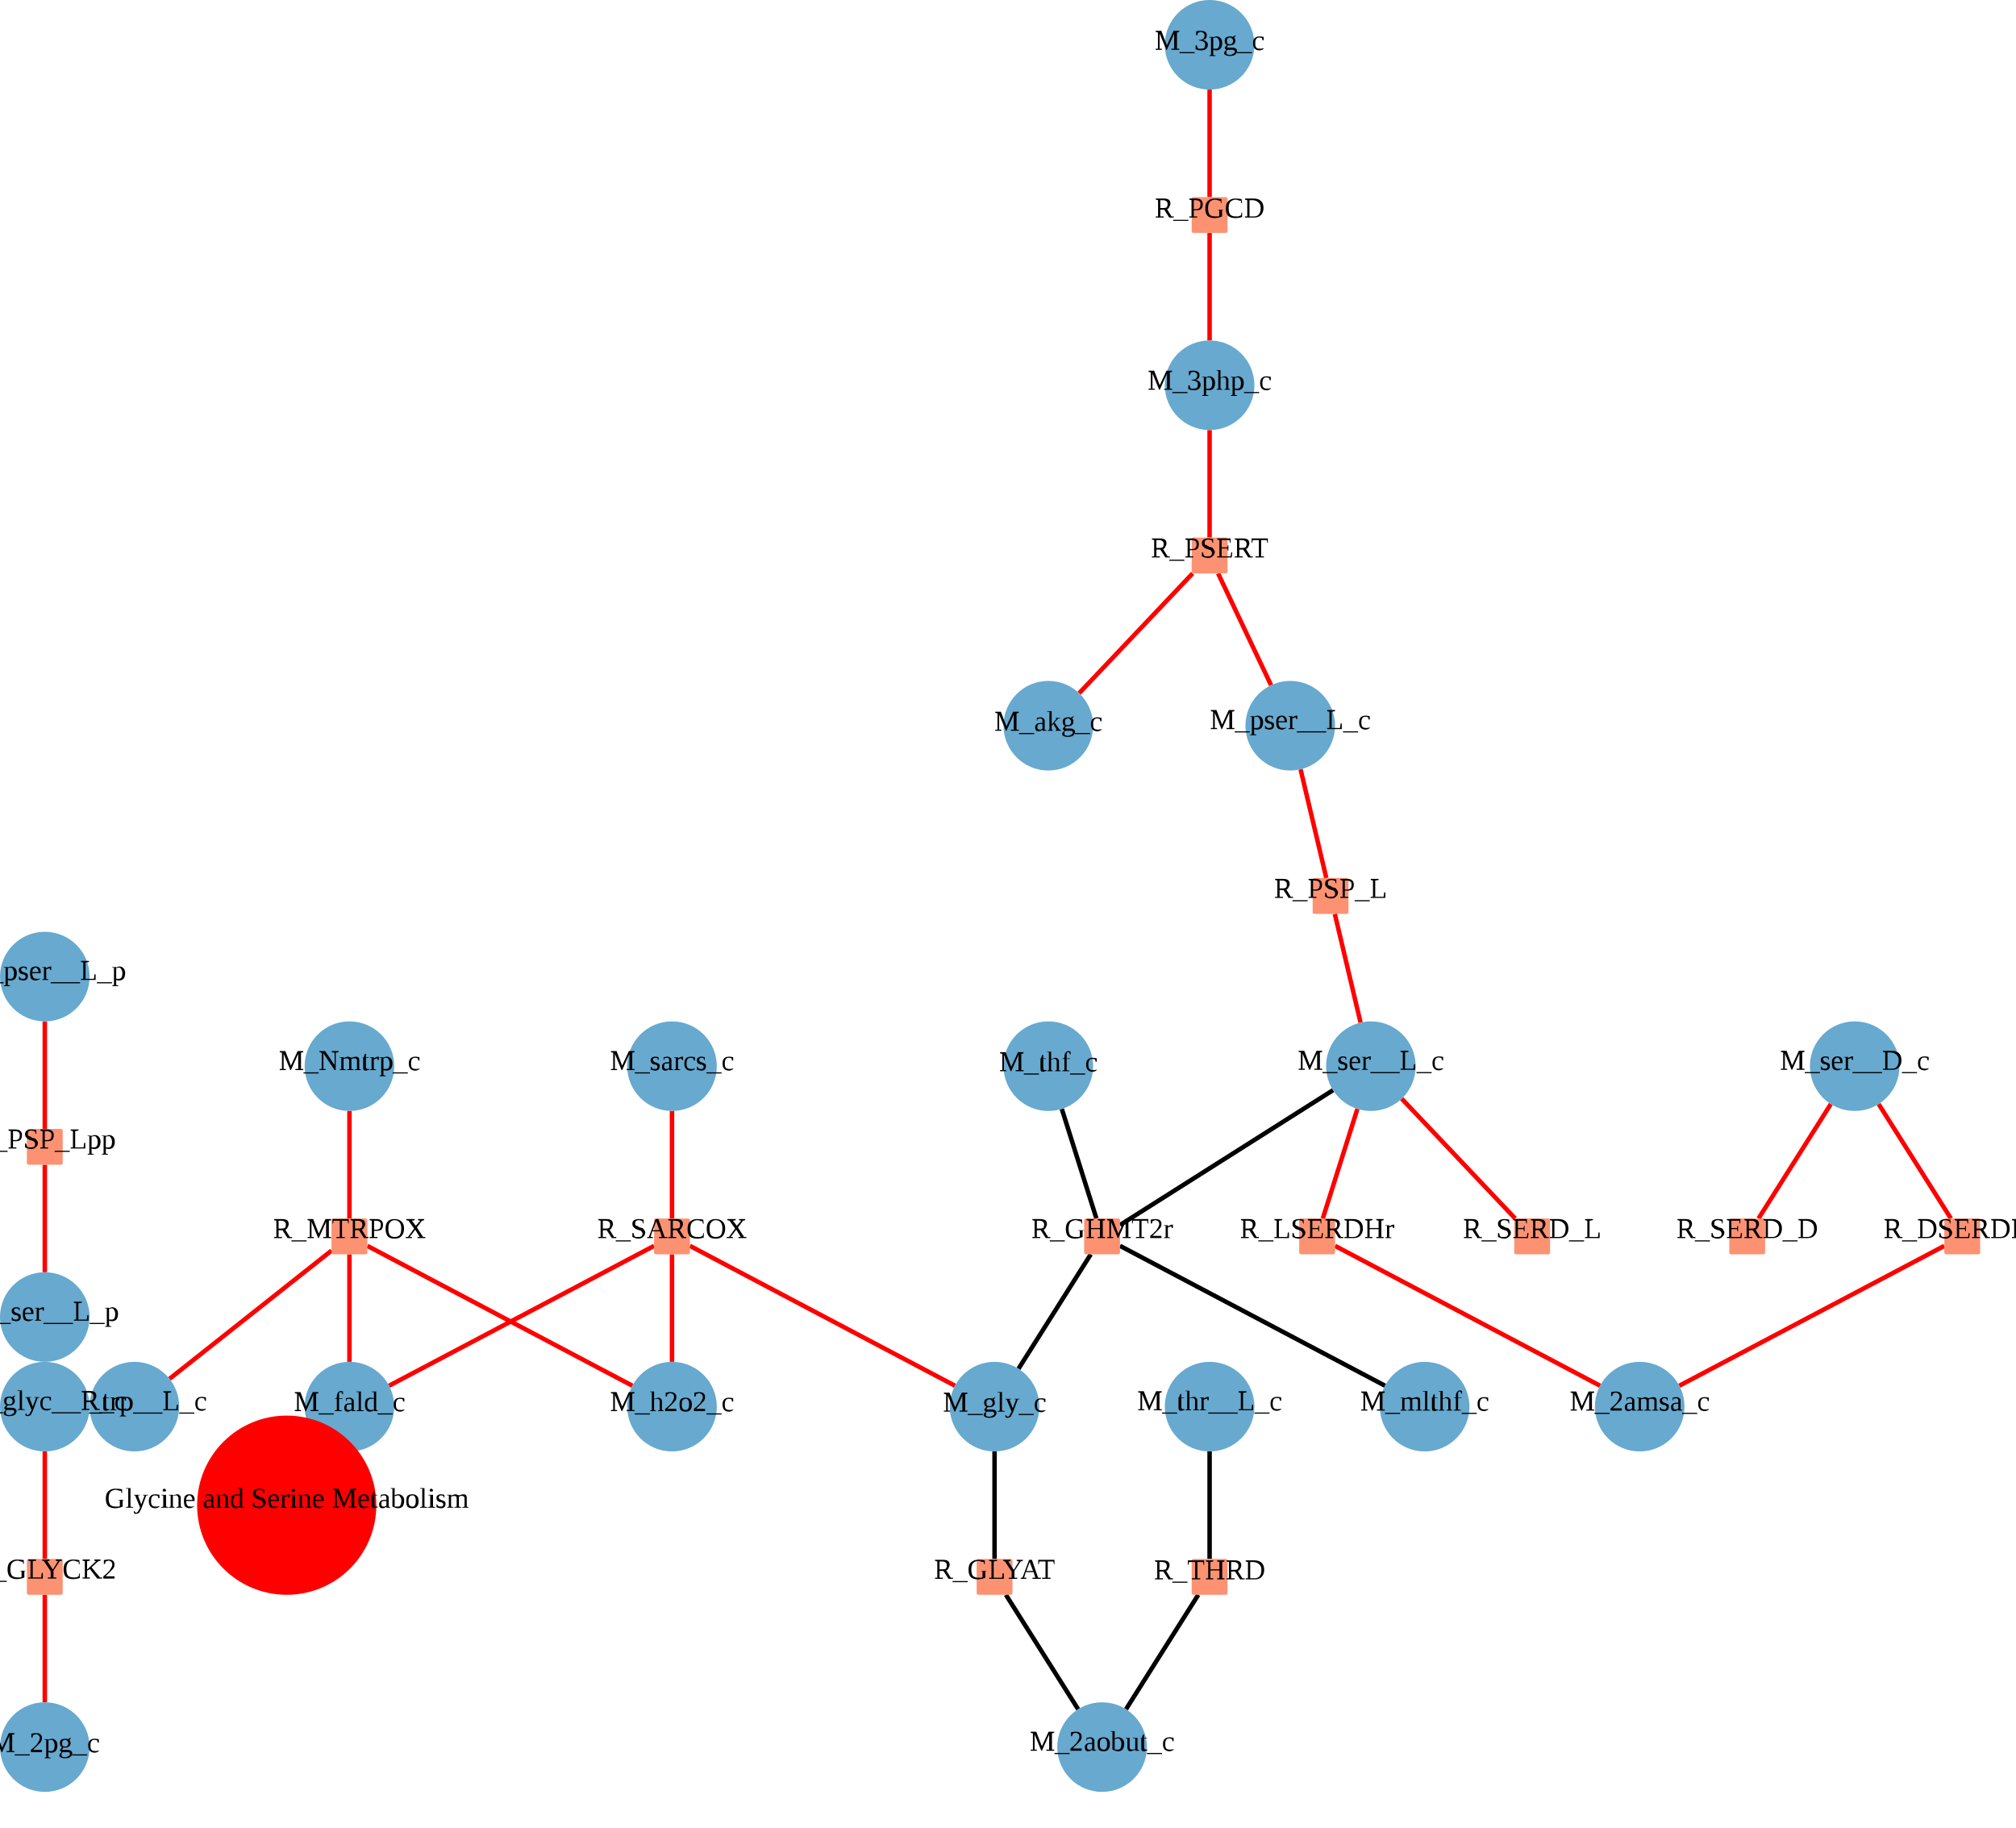
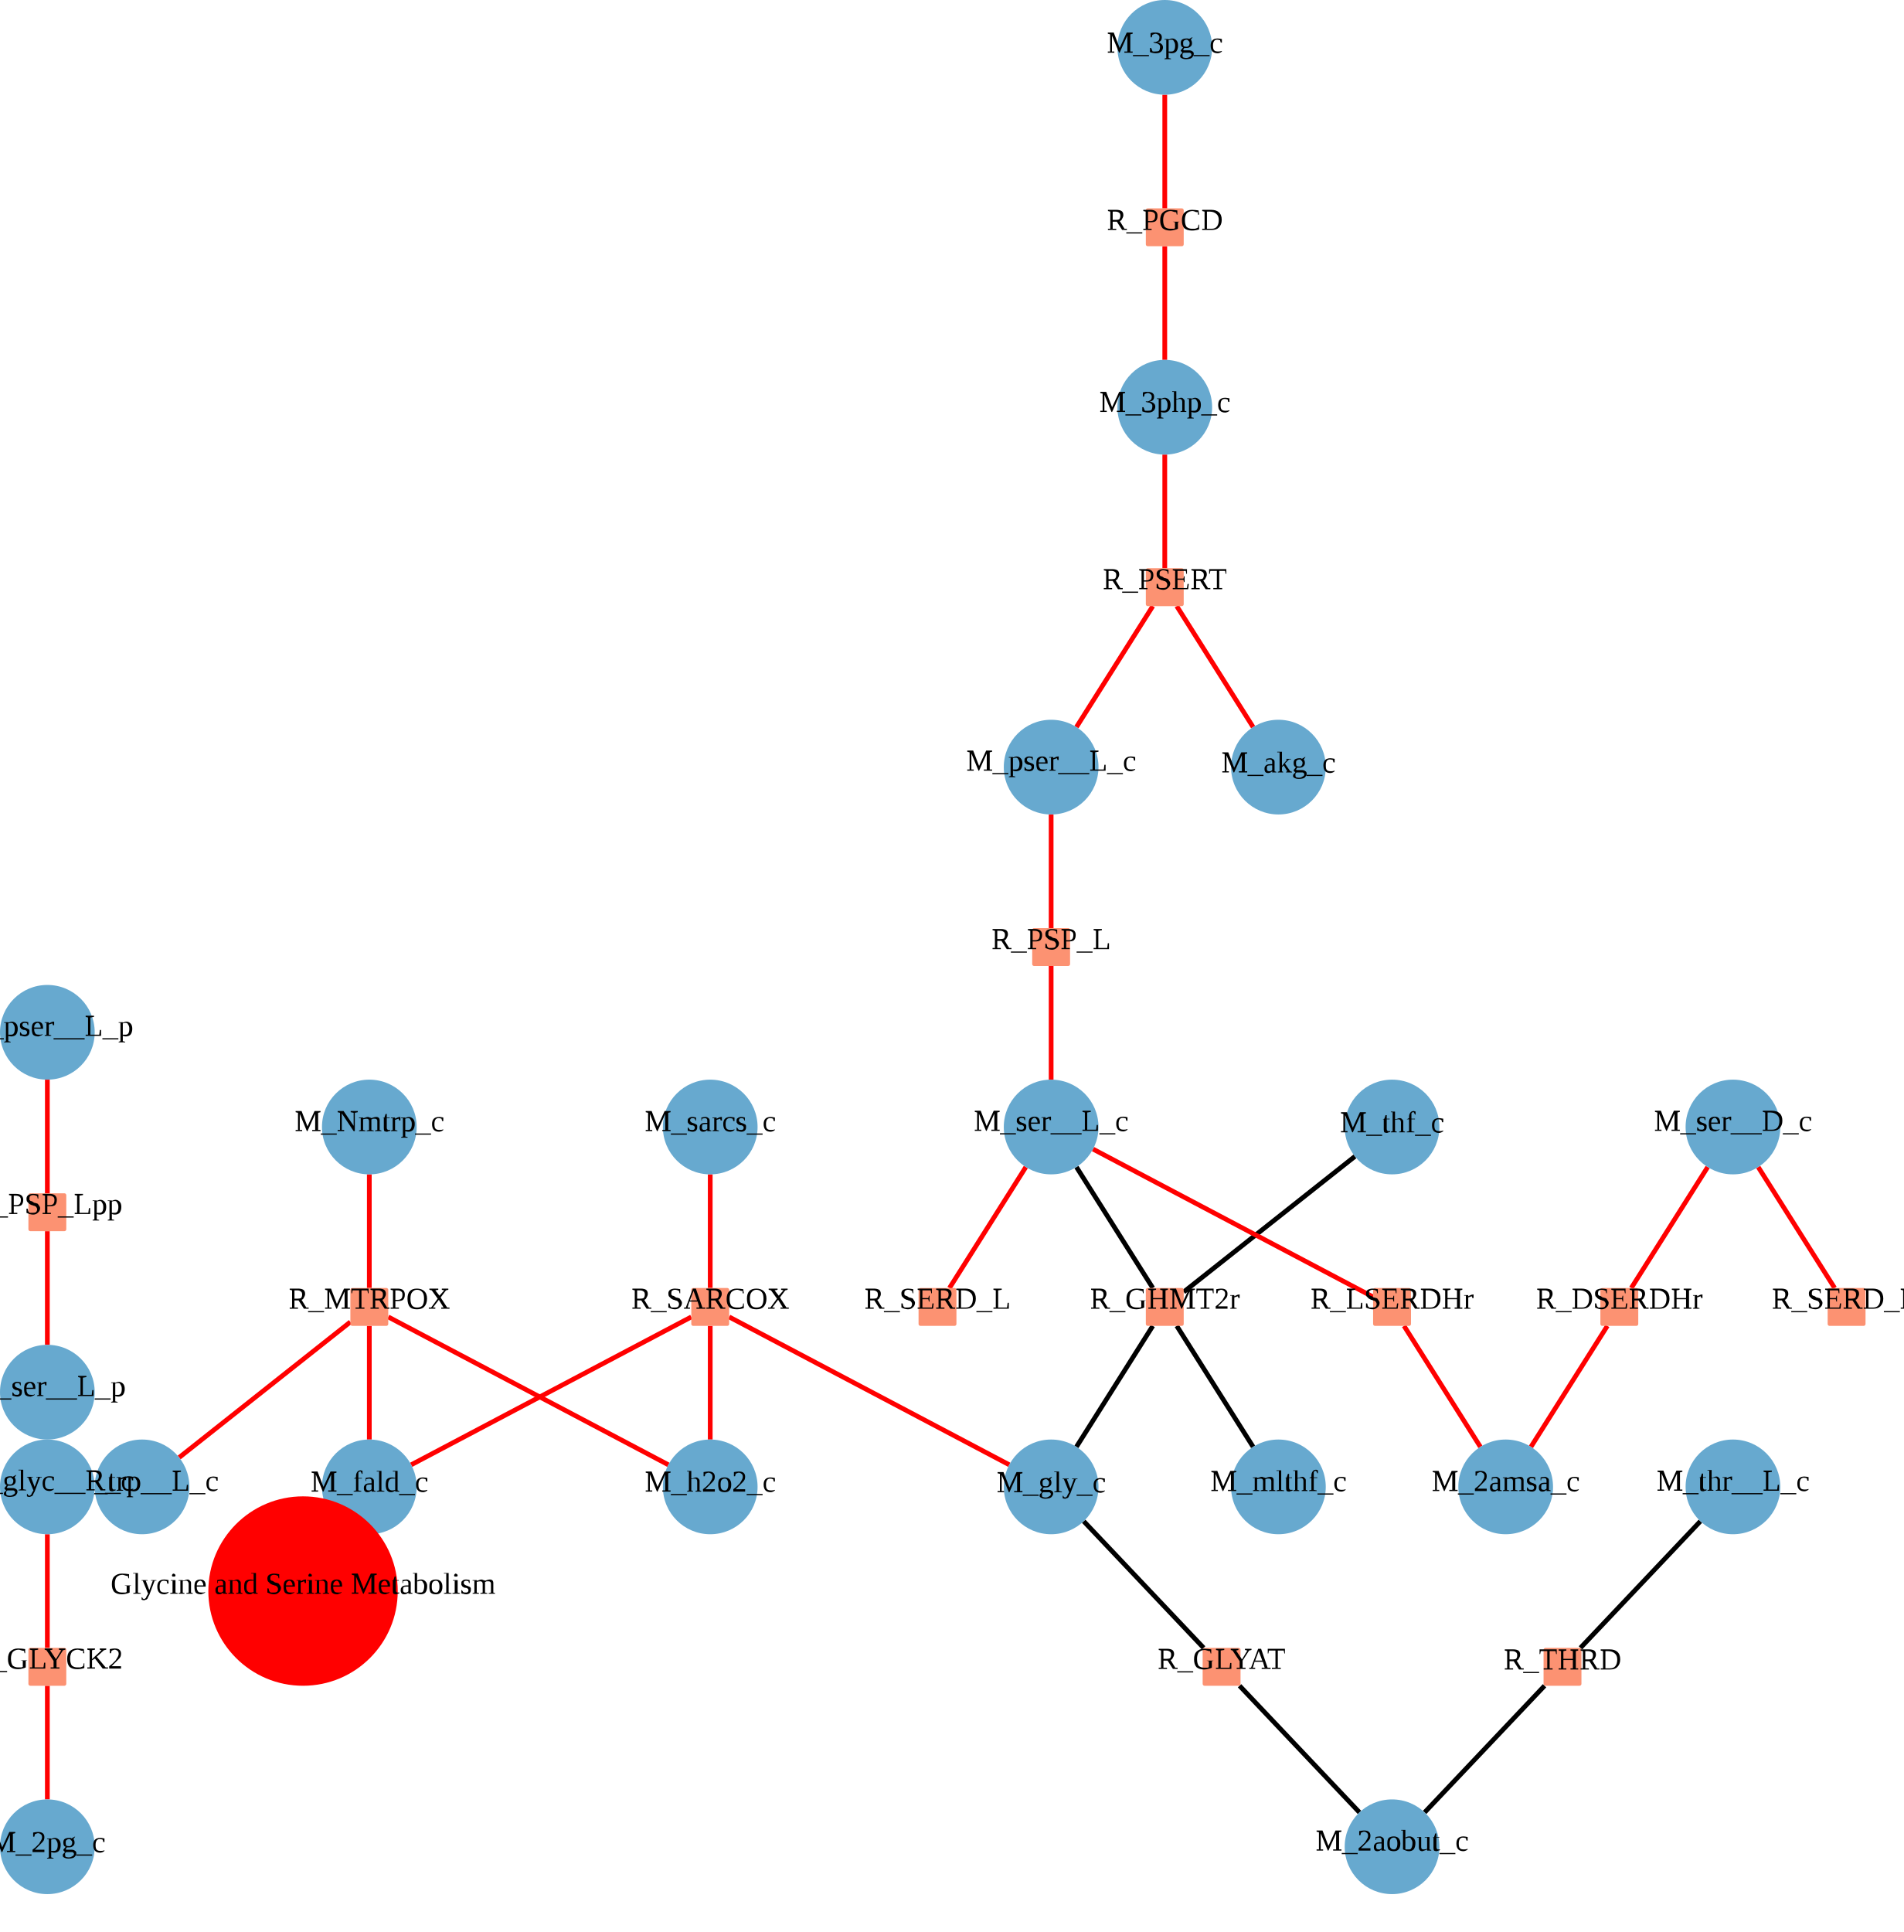
- <svg xmlns="http://www.w3.org/2000/svg" width="56.25" height="51" viewbox="0 0 66.25 61" version="1.1">
-   <rect width="56.25" height="51" fill="rgb(255,255,255)" />
+ <svg xmlns="http://www.w3.org/2000/svg" width="50.25" height="51" viewbox="0 0 60.25 61" version="1.1">
+   <rect width="50.25" height="51" fill="rgb(255,255,255)" />
  <g desc="Graph" transform="translate(8,42) scale(1,-1)">
    <g id="Edges" desc="This is the group of edges">
      <g id="0">
-         <path d="M 44.417,11.193 L 46.434,8" fill="none" stroke-width="0.125" stroke-opacity="1" stroke="rgb(255,0,0)" />
+         <path d="M 37.083,11.193 L 35.066,8" fill="none" stroke-width="0.125" stroke-opacity="1" stroke="rgb(255,0,0)" />
      </g>
      <g id="1">
-         <path d="M 43.083,11.193 L 41.066,8" fill="none" stroke-width="0.125" stroke-opacity="1" stroke="rgb(255,0,0)" />
+         <path d="M 38.417,11.193 L 40.434,8" fill="none" stroke-width="0.125" stroke-opacity="1" stroke="rgb(255,0,0)" />
      </g>
      <g id="2">
-         <path d="M 19.75,1.5 L 19.75,-1.5" fill="none" stroke-width="0.125" stroke-opacity="1" stroke="rgb(0,0,0)" />
+         <path d="M 20.61,1.843 L 23.776,-1.5" fill="none" stroke-width="0.125" stroke-opacity="1" stroke="rgb(0,0,0)" />
      </g>
      <g id="3">
        <path d="M 10.75,11 L 10.75,8" fill="none" stroke-width="0.125" stroke-opacity="1" stroke="rgb(255,0,0)" />
      </g>
      <g id="4">
        <path d="M 2.25,7.236 L 9.645,3.333" fill="none" stroke-width="0.125" stroke-opacity="1" stroke="rgb(255,0,0)" />
      </g>
      <g id="5">
        <path d="M 1.25,7.104 L -3.27,3.526" fill="none" stroke-width="0.125" stroke-opacity="1" stroke="rgb(255,0,0)" />
      </g>
      <g id="6">
-         <path d="M 21.626,11.058 L 22.592,8" fill="none" stroke-width="0.125" stroke-opacity="1" stroke="rgb(0,0,0)" />
+         <path d="M 27.77,11.474 L 23.25,7.896" fill="none" stroke-width="0.125" stroke-opacity="1" stroke="rgb(0,0,0)" />
      </g>
      <g id="7">
        <path d="M 11.25,7.236 L 18.645,3.333" fill="none" stroke-width="0.125" stroke-opacity="1" stroke="rgb(255,0,0)" />
      </g>
      <g id="8">
-         <path d="M 25.276,26 L 22.11,22.657" fill="none" stroke-width="0.125" stroke-opacity="1" stroke="rgb(255,0,0)" />
+         <path d="M 23.066,26 L 25.082,22.807" fill="none" stroke-width="0.125" stroke-opacity="1" stroke="rgb(255,0,0)" />
      </g>
      <g id="9">
        <path d="M -6.75,13.5 L -6.75,10.5" fill="none" stroke-width="0.125" stroke-opacity="1" stroke="rgb(255,0,0)" />
      </g>
      <g id="10">
        <path d="M 10.75,7 L 10.75,4" fill="none" stroke-width="0.125" stroke-opacity="1" stroke="rgb(255,0,0)" />
      </g>
      <g id="11">
        <path d="M 1.75,7 L 1.75,4" fill="none" stroke-width="0.125" stroke-opacity="1" stroke="rgb(255,0,0)" />
      </g>
      <g id="12">
-         <path d="M 31.11,11.343 L 34.276,8" fill="none" stroke-width="0.125" stroke-opacity="1" stroke="rgb(255,0,0)" />
+         <path d="M 19.082,11.193 L 17.066,8" fill="none" stroke-width="0.125" stroke-opacity="1" stroke="rgb(255,0,0)" />
      </g>
      <g id="13">
-         <path d="M 29.874,11.058 L 28.908,8" fill="none" stroke-width="0.125" stroke-opacity="1" stroke="rgb(255,0,0)" />
+         <path d="M 20.855,11.667 L 28.25,7.764" fill="none" stroke-width="0.125" stroke-opacity="1" stroke="rgb(255,0,0)" />
      </g>
      <g id="14">
        <path d="M 22.434,7 L 20.418,3.807" fill="none" stroke-width="0.125" stroke-opacity="1" stroke="rgb(0,0,0)" />
      </g>
      <g id="15">
        <path d="M -6.75,-2.5 L -6.75,-5.5" fill="none" stroke-width="0.125" stroke-opacity="1" stroke="rgb(255,0,0)" />
      </g>
      <g id="16">
-         <path d="M 29.243,16.5 L 29.962,13.466" fill="none" stroke-width="0.125" stroke-opacity="1" stroke="rgb(255,0,0)" />
+         <path d="M 19.75,16.5 L 19.75,13.5" fill="none" stroke-width="0.125" stroke-opacity="1" stroke="rgb(255,0,0)" />
      </g>
      <g id="17">
-         <path d="M 29.25,7.236 L 36.645,3.333" fill="none" stroke-width="0.125" stroke-opacity="1" stroke="rgb(255,0,0)" />
+         <path d="M 29.066,7 L 31.082,3.807" fill="none" stroke-width="0.125" stroke-opacity="1" stroke="rgb(255,0,0)" />
      </g>
      <g id="18">
        <path d="M -6.75,1.5 L -6.75,-1.5" fill="none" stroke-width="0.125" stroke-opacity="1" stroke="rgb(255,0,0)" />
      </g>
      <g id="19">
-         <path d="M 25.434,-2.5 L 23.418,-5.693" fill="none" stroke-width="0.125" stroke-opacity="1" stroke="rgb(0,0,0)" />
+         <path d="M 32.776,-2.5 L 29.61,-5.843" fill="none" stroke-width="0.125" stroke-opacity="1" stroke="rgb(0,0,0)" />
      </g>
      <g id="20">
-         <path d="M 28.288,20.534 L 29.007,17.5" fill="none" stroke-width="0.125" stroke-opacity="1" stroke="rgb(255,0,0)" />
+         <path d="M 19.75,20.5 L 19.75,17.5" fill="none" stroke-width="0.125" stroke-opacity="1" stroke="rgb(255,0,0)" />
      </g>
      <g id="21">
-         <path d="M 20.066,-2.5 L 22.082,-5.693" fill="none" stroke-width="0.125" stroke-opacity="1" stroke="rgb(0,0,0)" />
+         <path d="M 24.724,-2.5 L 27.89,-5.843" fill="none" stroke-width="0.125" stroke-opacity="1" stroke="rgb(0,0,0)" />
      </g>
      <g id="22">
        <path d="M -6.75,9.5 L -6.75,6.5" fill="none" stroke-width="0.125" stroke-opacity="1" stroke="rgb(255,0,0)" />
      </g>
      <g id="23">
-         <path d="M 25.75,39.5 L 25.75,36.5" fill="none" stroke-width="0.125" stroke-opacity="1" stroke="rgb(255,0,0)" />
+         <path d="M 22.75,39.5 L 22.75,36.5" fill="none" stroke-width="0.125" stroke-opacity="1" stroke="rgb(255,0,0)" />
      </g>
      <g id="24">
-         <path d="M 46.25,7.236 L 38.855,3.333" fill="none" stroke-width="0.125" stroke-opacity="1" stroke="rgb(255,0,0)" />
+         <path d="M 34.434,7 L 32.417,3.807" fill="none" stroke-width="0.125" stroke-opacity="1" stroke="rgb(255,0,0)" />
      </g>
      <g id="25">
-         <path d="M 25.987,26 L 27.465,22.88" fill="none" stroke-width="0.125" stroke-opacity="1" stroke="rgb(255,0,0)" />
+         <path d="M 22.434,26 L 20.418,22.807" fill="none" stroke-width="0.125" stroke-opacity="1" stroke="rgb(255,0,0)" />
      </g>
      <g id="26">
        <path d="M 10.25,7.236 L 2.855,3.333" fill="none" stroke-width="0.125" stroke-opacity="1" stroke="rgb(255,0,0)" />
      </g>
      <g id="27">
-         <path d="M 25.75,30 L 25.75,27" fill="none" stroke-width="0.125" stroke-opacity="1" stroke="rgb(255,0,0)" />
+         <path d="M 22.75,30 L 22.75,27" fill="none" stroke-width="0.125" stroke-opacity="1" stroke="rgb(255,0,0)" />
      </g>
      <g id="28">
        <path d="M 1.75,11 L 1.75,8" fill="none" stroke-width="0.125" stroke-opacity="1" stroke="rgb(255,0,0)" />
      </g>
      <g id="29">
-         <path d="M 29.194,11.581 L 23.25,7.817" fill="none" stroke-width="0.125" stroke-opacity="1" stroke="rgb(0,0,0)" />
+         <path d="M 20.418,11.193 L 22.434,8" fill="none" stroke-width="0.125" stroke-opacity="1" stroke="rgb(0,0,0)" />
      </g>
      <g id="30">
-         <path d="M 25.75,35.5 L 25.75,32.5" fill="none" stroke-width="0.125" stroke-opacity="1" stroke="rgb(255,0,0)" />
+         <path d="M 22.75,35.5 L 22.75,32.5" fill="none" stroke-width="0.125" stroke-opacity="1" stroke="rgb(255,0,0)" />
      </g>
      <g id="31">
-         <path d="M 25.75,1.5 L 25.75,-1.5" fill="none" stroke-width="0.125" stroke-opacity="1" stroke="rgb(0,0,0)" />
+         <path d="M 36.89,1.843 L 33.724,-1.5" fill="none" stroke-width="0.125" stroke-opacity="1" stroke="rgb(0,0,0)" />
      </g>
      <g id="32">
-         <path d="M 23.25,7.236 L 30.645,3.333" fill="none" stroke-width="0.125" stroke-opacity="1" stroke="rgb(0,0,0)" />
+         <path d="M 23.066,7 L 25.082,3.807" fill="none" stroke-width="0.125" stroke-opacity="1" stroke="rgb(0,0,0)" />
      </g>
    </g>
    <g id="Nodes" desc="This is the group of nodes">
      <g id="0">
-         <rect x="28.625" y="16.5" width="1" height="1" rx="0.05" ry="0.05" fill="rgb(252,146,114)" fill-opacity="1" />
-         <text x="29.125" y="-16.943" font-size="0.8" text-anchor="middle" transform="scale(1,-1)" stroke-width="0" fill="rgb(0,0,0)" fill-opacity="1">R_PSP_L</text>
+         <rect x="19.25" y="16.5" width="1" height="1" rx="0.05" ry="0.05" fill="rgb(252,146,114)" fill-opacity="1" />
+         <text x="19.75" y="-16.943" font-size="0.8" text-anchor="middle" transform="scale(1,-1)" stroke-width="0" fill="rgb(0,0,0)" fill-opacity="1">R_PSP_L</text>
      </g>
      <g id="1">
        <rect x="-7.25" y="9.5" width="1" height="1" rx="0.05" ry="0.05" fill="rgb(252,146,114)" fill-opacity="1" />
        <text x="-6.75" y="-9.956" font-size="0.8" text-anchor="middle" transform="scale(1,-1)" stroke-width="0" fill="rgb(0,0,0)" fill-opacity="1">R_PSP_Lpp</text>
      </g>
      <g id="2">
        <rect x="28.25" y="7" width="1" height="1" rx="0.05" ry="0.05" fill="rgb(252,146,114)" fill-opacity="1" />
        <text x="28.75" y="-7.456" font-size="0.8" text-anchor="middle" transform="scale(1,-1)" stroke-width="0" fill="rgb(0,0,0)" fill-opacity="1">R_LSERDHr</text>
      </g>
      <g id="3">
-         <rect x="25.25" y="26" width="1" height="1" rx="0.05" ry="0.05" fill="rgb(252,146,114)" fill-opacity="1" />
-         <text x="25.75" y="-26.443" font-size="0.8" text-anchor="middle" transform="scale(1,-1)" stroke-width="0" fill="rgb(0,0,0)" fill-opacity="1">R_PSERT</text>
+         <rect x="22.25" y="26" width="1" height="1" rx="0.05" ry="0.05" fill="rgb(252,146,114)" fill-opacity="1" />
+         <text x="22.75" y="-26.443" font-size="0.8" text-anchor="middle" transform="scale(1,-1)" stroke-width="0" fill="rgb(0,0,0)" fill-opacity="1">R_PSERT</text>
      </g>
      <g id="4">
        <rect x="40.25" y="7" width="1" height="1" rx="0.05" ry="0.05" fill="rgb(252,146,114)" fill-opacity="1" />
        <text x="40.75" y="-7.45" font-size="0.8" text-anchor="middle" transform="scale(1,-1)" stroke-width="0" fill="rgb(0,0,0)" fill-opacity="1">R_SERD_D</text>
      </g>
      <g id="5">
-         <rect x="25.25" y="-2.5" width="1" height="1" rx="0.05" ry="0.05" fill="rgb(252,146,114)" fill-opacity="1" />
-         <text x="25.75" y="2.067" font-size="0.8" text-anchor="middle" transform="scale(1,-1)" stroke-width="0" fill="rgb(0,0,0)" fill-opacity="1">R_THRD</text>
+         <rect x="32.75" y="-2.5" width="1" height="1" rx="0.05" ry="0.05" fill="rgb(252,146,114)" fill-opacity="1" />
+         <text x="33.25" y="2.067" font-size="0.8" text-anchor="middle" transform="scale(1,-1)" stroke-width="0" fill="rgb(0,0,0)" fill-opacity="1">R_THRD</text>
      </g>
      <g id="6">
        <ellipse cx="-4.25" cy="2.75" rx="1.25" ry="1.25" fill="rgb(103,169,207)" fill-opacity="1" />
        <text x="-4.25" y="-2.65" font-size="0.8" text-anchor="middle" transform="scale(1,-1)" stroke-width="0" fill="rgb(0,0,0)" fill-opacity="1">M_trp__L_c</text>
      </g>
      <g id="7">
        <rect x="-7.25" y="-2.5" width="1" height="1" rx="0.05" ry="0.05" fill="rgb(252,146,114)" fill-opacity="1" />
        <text x="-6.75" y="2.05" font-size="0.8" text-anchor="middle" transform="scale(1,-1)" stroke-width="0" fill="rgb(0,0,0)" fill-opacity="1">R_GLYCK2</text>
      </g>
      <g id="8">
-         <ellipse cx="21.25" cy="12.25" rx="1.25" ry="1.25" fill="rgb(103,169,207)" fill-opacity="1" />
-         <text x="21.25" y="-12.107" font-size="0.8" text-anchor="middle" transform="scale(1,-1)" stroke-width="0" fill="rgb(0,0,0)" fill-opacity="1">M_thf_c</text>
+         <ellipse cx="28.75" cy="12.25" rx="1.25" ry="1.25" fill="rgb(103,169,207)" fill-opacity="1" />
+         <text x="28.75" y="-12.107" font-size="0.8" text-anchor="middle" transform="scale(1,-1)" stroke-width="0" fill="rgb(0,0,0)" fill-opacity="1">M_thf_c</text>
      </g>
      <g id="9">
        <ellipse cx="-6.75" cy="5.25" rx="1.25" ry="1.25" fill="rgb(103,169,207)" fill-opacity="1" />
        <text x="-6.75" y="-5.15" font-size="0.8" text-anchor="middle" transform="scale(1,-1)" stroke-width="0" fill="rgb(0,0,0)" fill-opacity="1">M_ser__L_p</text>
      </g>
      <g id="10">
        <rect x="10.25" y="7" width="1" height="1" rx="0.05" ry="0.05" fill="rgb(252,146,114)" fill-opacity="1" />
        <text x="10.75" y="-7.45" font-size="0.8" text-anchor="middle" transform="scale(1,-1)" stroke-width="0" fill="rgb(0,0,0)" fill-opacity="1">R_SARCOX</text>
      </g>
      <g id="11">
-         <ellipse cx="25.75" cy="31.25" rx="1.25" ry="1.25" fill="rgb(103,169,207)" fill-opacity="1" />
-         <text x="25.75" y="-31.125" font-size="0.8" text-anchor="middle" transform="scale(1,-1)" stroke-width="0" fill="rgb(0,0,0)" fill-opacity="1">M_3php_c</text>
+         <ellipse cx="22.75" cy="31.25" rx="1.25" ry="1.25" fill="rgb(103,169,207)" fill-opacity="1" />
+         <text x="22.75" y="-31.125" font-size="0.8" text-anchor="middle" transform="scale(1,-1)" stroke-width="0" fill="rgb(0,0,0)" fill-opacity="1">M_3php_c</text>
      </g>
      <g id="12">
-         <rect x="34.25" y="7" width="1" height="1" rx="0.05" ry="0.05" fill="rgb(252,146,114)" fill-opacity="1" />
-         <text x="34.75" y="-7.45" font-size="0.8" text-anchor="middle" transform="scale(1,-1)" stroke-width="0" fill="rgb(0,0,0)" fill-opacity="1">R_SERD_L</text>
+         <rect x="16.25" y="7" width="1" height="1" rx="0.05" ry="0.05" fill="rgb(252,146,114)" fill-opacity="1" />
+         <text x="16.75" y="-7.45" font-size="0.8" text-anchor="middle" transform="scale(1,-1)" stroke-width="0" fill="rgb(0,0,0)" fill-opacity="1">R_SERD_L</text>
      </g>
      <g id="13">
        <ellipse cx="-6.75" cy="14.75" rx="1.25" ry="1.25" fill="rgb(103,169,207)" fill-opacity="1" />
        <text x="-6.75" y="-14.659" font-size="0.8" text-anchor="middle" transform="scale(1,-1)" stroke-width="0" fill="rgb(0,0,0)" fill-opacity="1">M_pser__L_p</text>
      </g>
      <g id="14">
-         <ellipse cx="25.75" cy="40.75" rx="1.25" ry="1.25" fill="rgb(103,169,207)" fill-opacity="1" />
-         <text x="25.75" y="-40.607" font-size="0.8" text-anchor="middle" transform="scale(1,-1)" stroke-width="0" fill="rgb(0,0,0)" fill-opacity="1">M_3pg_c</text>
+         <ellipse cx="22.75" cy="40.75" rx="1.25" ry="1.25" fill="rgb(103,169,207)" fill-opacity="1" />
+         <text x="22.75" y="-40.607" font-size="0.8" text-anchor="middle" transform="scale(1,-1)" stroke-width="0" fill="rgb(0,0,0)" fill-opacity="1">M_3pg_c</text>
      </g>
      <g id="15">
        <ellipse cx="10.75" cy="2.75" rx="1.25" ry="1.25" fill="rgb(103,169,207)" fill-opacity="1" />
        <text x="10.75" y="-2.625" font-size="0.8" text-anchor="middle" transform="scale(1,-1)" stroke-width="0" fill="rgb(0,0,0)" fill-opacity="1">M_h2o2_c</text>
      </g>
      <g id="16">
        <ellipse cx="1.75" cy="2.75" rx="1.25" ry="1.25" fill="rgb(103,169,207)" fill-opacity="1" />
        <text x="1.75" y="-2.625" font-size="0.8" text-anchor="middle" transform="scale(1,-1)" stroke-width="0" fill="rgb(0,0,0)" fill-opacity="1">M_fald_c</text>
      </g>
      <g id="17">
-         <rect x="19.25" y="-2.5" width="1" height="1" rx="0.05" ry="0.05" fill="rgb(252,146,114)" fill-opacity="1" />
-         <text x="19.75" y="2.057" font-size="0.8" text-anchor="middle" transform="scale(1,-1)" stroke-width="0" fill="rgb(0,0,0)" fill-opacity="1">R_GLYAT</text>
+         <rect x="23.75" y="-2.5" width="1" height="1" rx="0.05" ry="0.05" fill="rgb(252,146,114)" fill-opacity="1" />
+         <text x="24.25" y="2.057" font-size="0.8" text-anchor="middle" transform="scale(1,-1)" stroke-width="0" fill="rgb(0,0,0)" fill-opacity="1">R_GLYAT</text>
      </g>
      <g id="18">
-         <rect x="46.25" y="7" width="1" height="1" rx="0.05" ry="0.05" fill="rgb(252,146,114)" fill-opacity="1" />
-         <text x="46.75" y="-7.456" font-size="0.8" text-anchor="middle" transform="scale(1,-1)" stroke-width="0" fill="rgb(0,0,0)" fill-opacity="1">R_DSERDHr</text>
+         <rect x="34.25" y="7" width="1" height="1" rx="0.05" ry="0.05" fill="rgb(252,146,114)" fill-opacity="1" />
+         <text x="34.75" y="-7.456" font-size="0.8" text-anchor="middle" transform="scale(1,-1)" stroke-width="0" fill="rgb(0,0,0)" fill-opacity="1">R_DSERDHr</text>
      </g>
      <g id="19">
-         <ellipse cx="25.75" cy="2.75" rx="1.25" ry="1.25" fill="rgb(103,169,207)" fill-opacity="1" />
-         <text x="25.75" y="-2.65" font-size="0.8" text-anchor="middle" transform="scale(1,-1)" stroke-width="0" fill="rgb(0,0,0)" fill-opacity="1">M_thr__L_c</text>
+         <ellipse cx="37.75" cy="2.75" rx="1.25" ry="1.25" fill="rgb(103,169,207)" fill-opacity="1" />
+         <text x="37.75" y="-2.65" font-size="0.8" text-anchor="middle" transform="scale(1,-1)" stroke-width="0" fill="rgb(0,0,0)" fill-opacity="1">M_thr__L_c</text>
      </g>
      <g id="20">
-         <ellipse cx="30.25" cy="12.25" rx="1.25" ry="1.25" fill="rgb(103,169,207)" fill-opacity="1" />
-         <text x="30.25" y="-12.15" font-size="0.8" text-anchor="middle" transform="scale(1,-1)" stroke-width="0" fill="rgb(0,0,0)" fill-opacity="1">M_ser__L_c</text>
+         <ellipse cx="19.75" cy="12.25" rx="1.25" ry="1.25" fill="rgb(103,169,207)" fill-opacity="1" />
+         <text x="19.75" y="-12.15" font-size="0.8" text-anchor="middle" transform="scale(1,-1)" stroke-width="0" fill="rgb(0,0,0)" fill-opacity="1">M_ser__L_c</text>
      </g>
      <g id="21">
        <ellipse cx="1.75" cy="12.25" rx="1.25" ry="1.25" fill="rgb(103,169,207)" fill-opacity="1" />
        <text x="1.75" y="-12.139" font-size="0.8" text-anchor="middle" transform="scale(1,-1)" stroke-width="0" fill="rgb(0,0,0)" fill-opacity="1">M_Nmtrp_c</text>
      </g>
      <g id="22">
        <rect x="22.25" y="7" width="1" height="1" rx="0.05" ry="0.05" fill="rgb(252,146,114)" fill-opacity="1" />
        <text x="22.75" y="-7.45" font-size="0.8" text-anchor="middle" transform="scale(1,-1)" stroke-width="0" fill="rgb(0,0,0)" fill-opacity="1">R_GHMT2r</text>
      </g>
      <g id="23">
-         <ellipse cx="37.75" cy="2.75" rx="1.25" ry="1.25" fill="rgb(103,169,207)" fill-opacity="1" />
-         <text x="37.75" y="-2.639" font-size="0.8" text-anchor="middle" transform="scale(1,-1)" stroke-width="0" fill="rgb(0,0,0)" fill-opacity="1">M_2amsa_c</text>
+         <ellipse cx="31.75" cy="2.75" rx="1.25" ry="1.25" fill="rgb(103,169,207)" fill-opacity="1" />
+         <text x="31.75" y="-2.639" font-size="0.8" text-anchor="middle" transform="scale(1,-1)" stroke-width="0" fill="rgb(0,0,0)" fill-opacity="1">M_2amsa_c</text>
      </g>
      <g id="24">
        <ellipse cx="-6.75" cy="-6.75" rx="1.25" ry="1.25" fill="rgb(103,169,207)" fill-opacity="1" />
        <text x="-6.75" y="6.893" font-size="0.8" text-anchor="middle" transform="scale(1,-1)" stroke-width="0" fill="rgb(0,0,0)" fill-opacity="1">M_2pg_c</text>
      </g>
      <g id="25">
-         <ellipse cx="22.75" cy="-6.75" rx="1.25" ry="1.25" fill="rgb(103,169,207)" fill-opacity="1" />
-         <text x="22.75" y="6.85" font-size="0.8" text-anchor="middle" transform="scale(1,-1)" stroke-width="0" fill="rgb(0,0,0)" fill-opacity="1">M_2aobut_c</text>
+         <ellipse cx="28.75" cy="-6.75" rx="1.25" ry="1.25" fill="rgb(103,169,207)" fill-opacity="1" />
+         <text x="28.75" y="6.85" font-size="0.8" text-anchor="middle" transform="scale(1,-1)" stroke-width="0" fill="rgb(0,0,0)" fill-opacity="1">M_2aobut_c</text>
      </g>
      <g id="26">
-         <rect x="25.25" y="35.5" width="1" height="1" rx="0.05" ry="0.05" fill="rgb(252,146,114)" fill-opacity="1" />
-         <text x="25.75" y="-35.933" font-size="0.8" text-anchor="middle" transform="scale(1,-1)" stroke-width="0" fill="rgb(0,0,0)" fill-opacity="1">R_PGCD</text>
+         <rect x="22.25" y="35.5" width="1" height="1" rx="0.05" ry="0.05" fill="rgb(252,146,114)" fill-opacity="1" />
+         <text x="22.75" y="-35.933" font-size="0.8" text-anchor="middle" transform="scale(1,-1)" stroke-width="0" fill="rgb(0,0,0)" fill-opacity="1">R_PGCD</text>
      </g>
      <g id="27">
-         <ellipse cx="21.25" cy="21.75" rx="1.25" ry="1.25" fill="rgb(103,169,207)" fill-opacity="1" />
-         <text x="21.25" y="-21.607" font-size="0.8" text-anchor="middle" transform="scale(1,-1)" stroke-width="0" fill="rgb(0,0,0)" fill-opacity="1">M_akg_c</text>
+         <ellipse cx="25.75" cy="21.75" rx="1.25" ry="1.25" fill="rgb(103,169,207)" fill-opacity="1" />
+         <text x="25.75" y="-21.607" font-size="0.8" text-anchor="middle" transform="scale(1,-1)" stroke-width="0" fill="rgb(0,0,0)" fill-opacity="1">M_akg_c</text>
      </g>
      <g id="28">
        <rect x="1.25" y="7" width="1" height="1" rx="0.05" ry="0.05" fill="rgb(252,146,114)" fill-opacity="1" />
        <text x="1.75" y="-7.45" font-size="0.8" text-anchor="middle" transform="scale(1,-1)" stroke-width="0" fill="rgb(0,0,0)" fill-opacity="1">R_MTRPOX</text>
      </g>
      <g id="29">
        <ellipse cx="10.75" cy="12.25" rx="1.25" ry="1.25" fill="rgb(103,169,207)" fill-opacity="1" />
        <text x="10.75" y="-12.139" font-size="0.8" text-anchor="middle" transform="scale(1,-1)" stroke-width="0" fill="rgb(0,0,0)" fill-opacity="1">M_sarcs_c</text>
      </g>
      <g id="30">
        <ellipse cx="19.75" cy="2.75" rx="1.25" ry="1.25" fill="rgb(103,169,207)" fill-opacity="1" />
        <text x="19.75" y="-2.607" font-size="0.8" text-anchor="middle" transform="scale(1,-1)" stroke-width="0" fill="rgb(0,0,0)" fill-opacity="1">M_gly_c</text>
      </g>
      <g id="31">
-         <ellipse cx="43.75" cy="12.25" rx="1.25" ry="1.25" fill="rgb(103,169,207)" fill-opacity="1" />
-         <text x="43.75" y="-12.15" font-size="0.8" text-anchor="middle" transform="scale(1,-1)" stroke-width="0" fill="rgb(0,0,0)" fill-opacity="1">M_ser__D_c</text>
+         <ellipse cx="37.75" cy="12.25" rx="1.25" ry="1.25" fill="rgb(103,169,207)" fill-opacity="1" />
+         <text x="37.75" y="-12.15" font-size="0.8" text-anchor="middle" transform="scale(1,-1)" stroke-width="0" fill="rgb(0,0,0)" fill-opacity="1">M_ser__D_c</text>
      </g>
      <g id="32">
-         <ellipse cx="31.75" cy="2.75" rx="1.25" ry="1.25" fill="rgb(103,169,207)" fill-opacity="1" />
-         <text x="31.75" y="-2.639" font-size="0.8" text-anchor="middle" transform="scale(1,-1)" stroke-width="0" fill="rgb(0,0,0)" fill-opacity="1">M_mlthf_c</text>
+         <ellipse cx="25.75" cy="2.75" rx="1.25" ry="1.25" fill="rgb(103,169,207)" fill-opacity="1" />
+         <text x="25.75" y="-2.639" font-size="0.8" text-anchor="middle" transform="scale(1,-1)" stroke-width="0" fill="rgb(0,0,0)" fill-opacity="1">M_mlthf_c</text>
      </g>
      <g id="33">
        <ellipse cx="-6.75" cy="2.75" rx="1.25" ry="1.25" fill="rgb(103,169,207)" fill-opacity="1" />
        <text x="-6.75" y="-2.659" font-size="0.8" text-anchor="middle" transform="scale(1,-1)" stroke-width="0" fill="rgb(0,0,0)" fill-opacity="1">M_glyc__R_c</text>
      </g>
      <g id="34">
-         <ellipse cx="28" cy="21.75" rx="1.25" ry="1.25" fill="rgb(103,169,207)" fill-opacity="1" />
-         <text x="28" y="-21.659" font-size="0.8" text-anchor="middle" transform="scale(1,-1)" stroke-width="0" fill="rgb(0,0,0)" fill-opacity="1">M_pser__L_c</text>
+         <ellipse cx="19.75" cy="21.75" rx="1.25" ry="1.25" fill="rgb(103,169,207)" fill-opacity="1" />
+         <text x="19.75" y="-21.659" font-size="0.8" text-anchor="middle" transform="scale(1,-1)" stroke-width="0" fill="rgb(0,0,0)" fill-opacity="1">M_pser__L_c</text>
      </g>
      <g id="35">
        <ellipse cx="0" cy="0" rx="2.5" ry="2.5" fill="rgb(255,0,0)" fill-opacity="1" />
        <text x="0" y="0.069" font-size="0.8" text-anchor="middle" transform="scale(1,-1)" stroke-width="0" fill="rgb(0,0,0)" fill-opacity="1">Glycine and Serine Metabolism</text>
      </g>
    </g>
  </g>
</svg>
